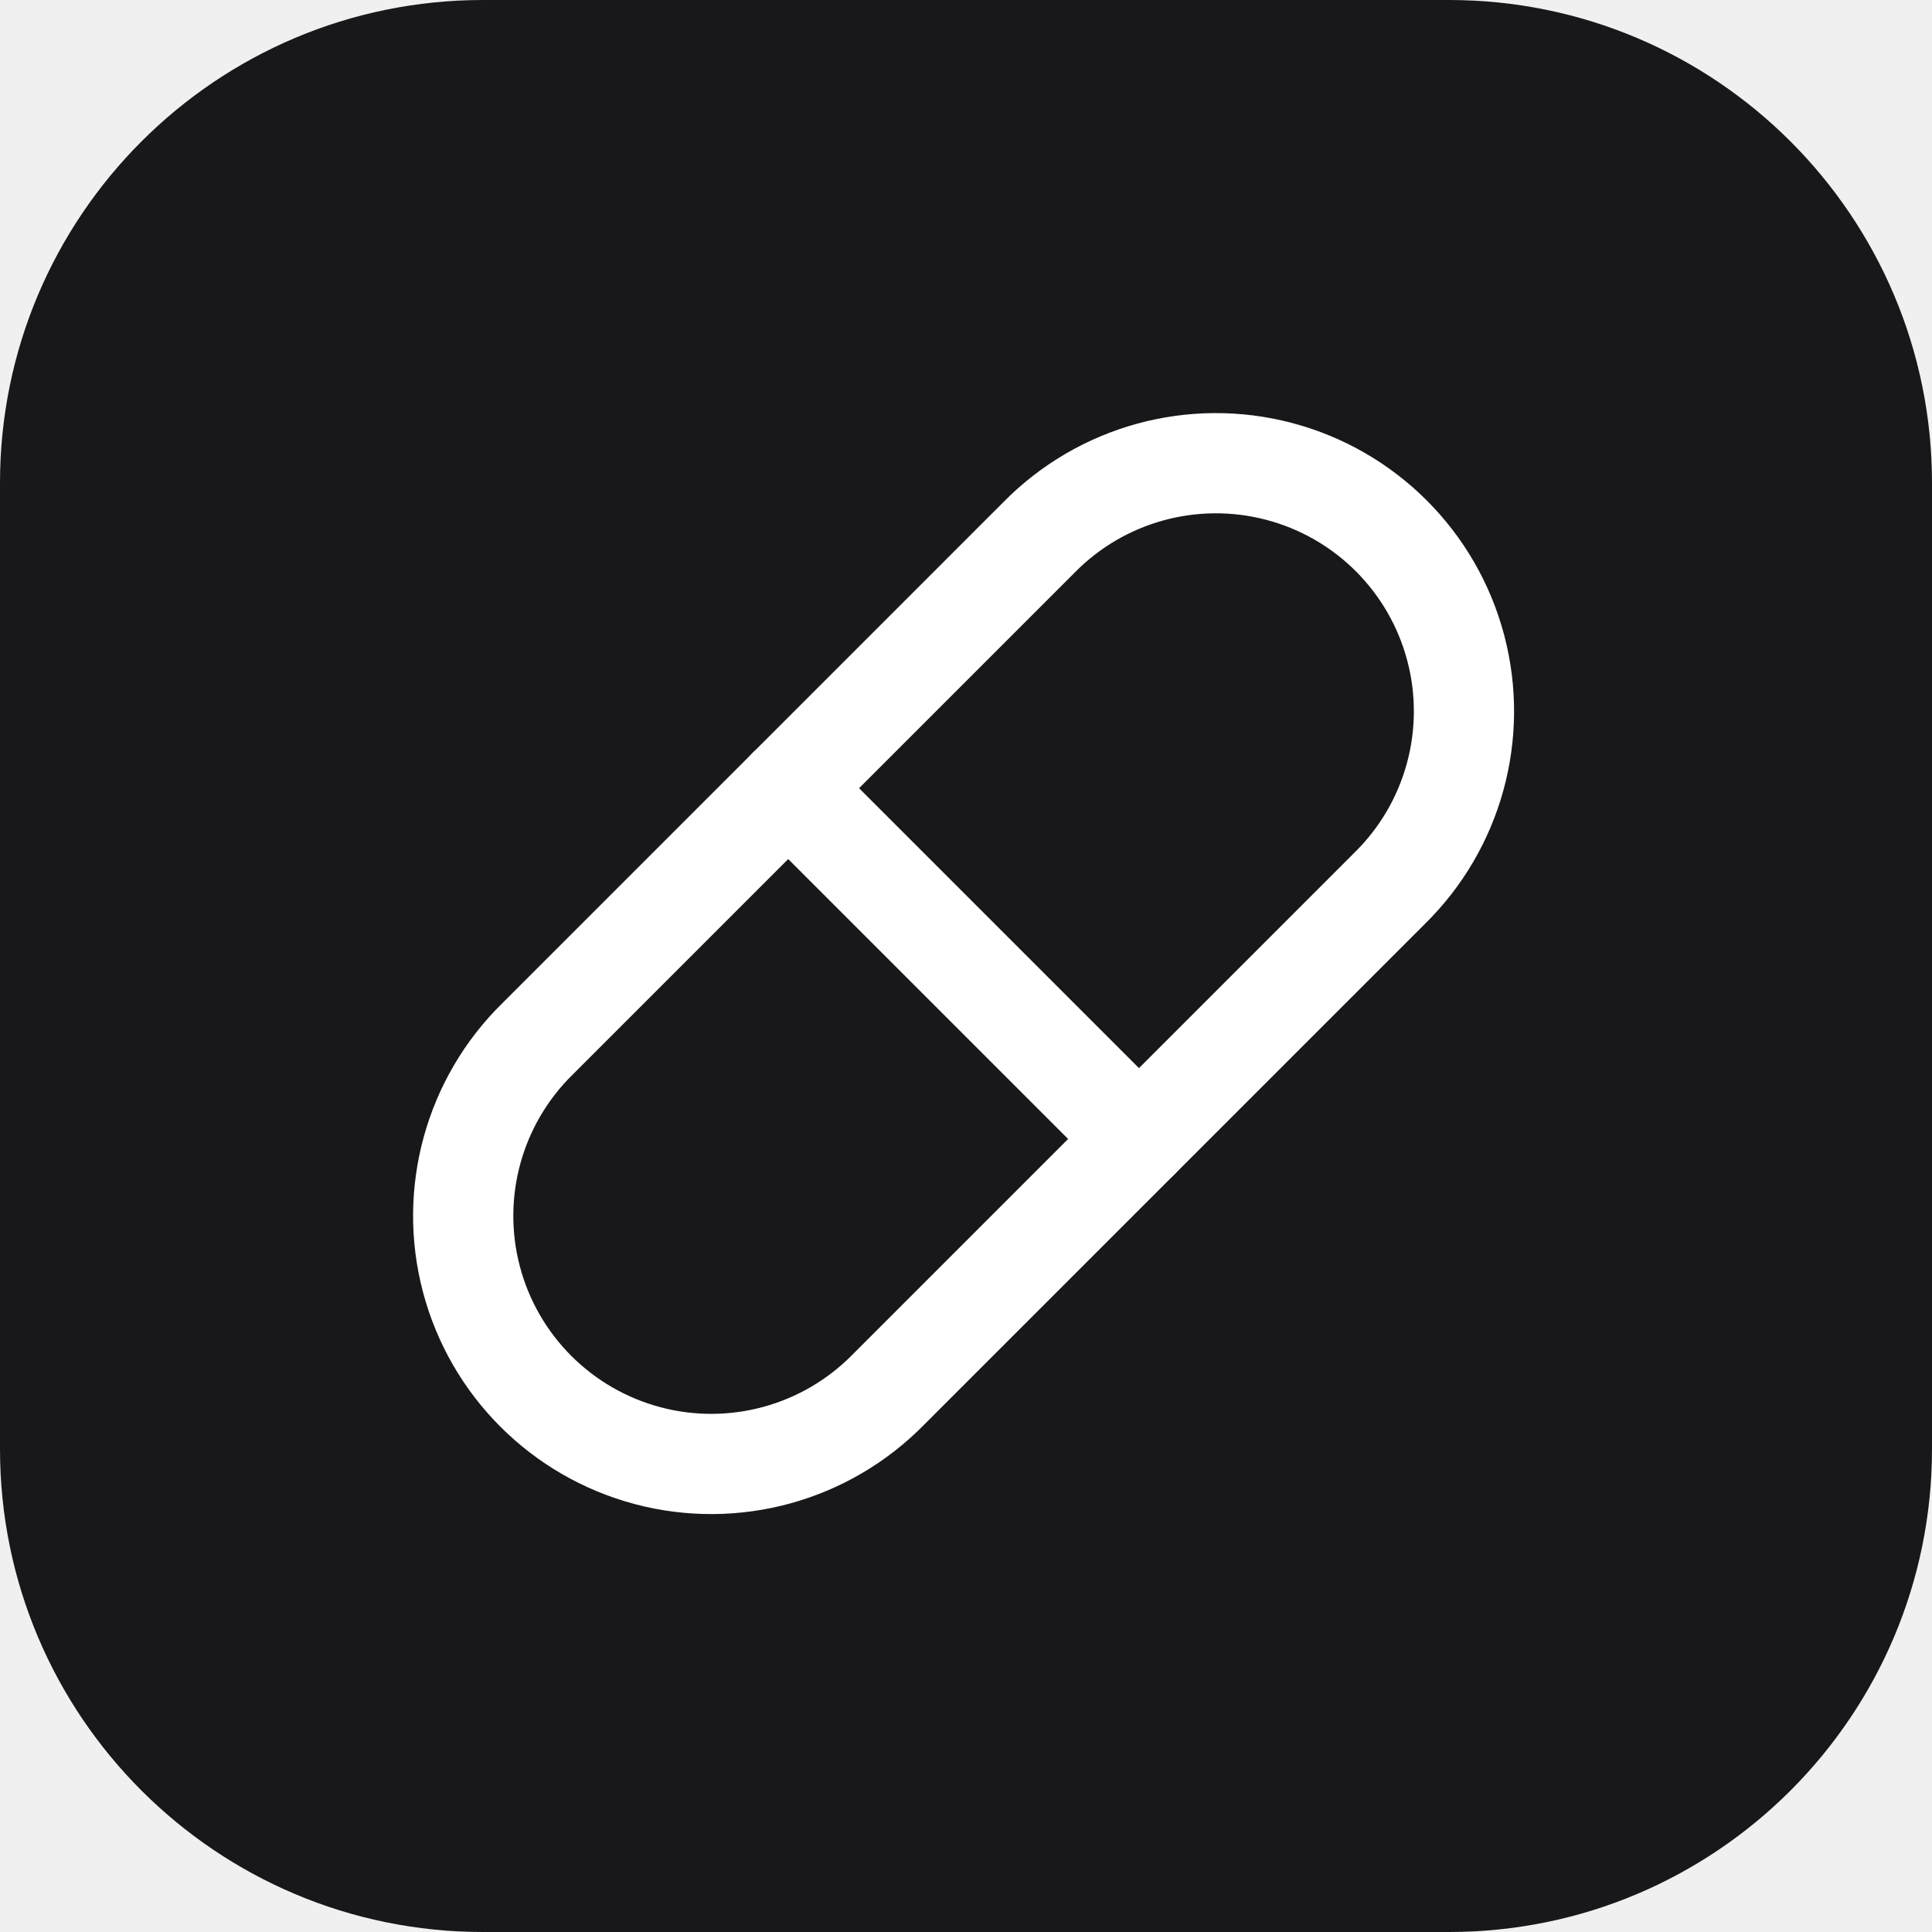
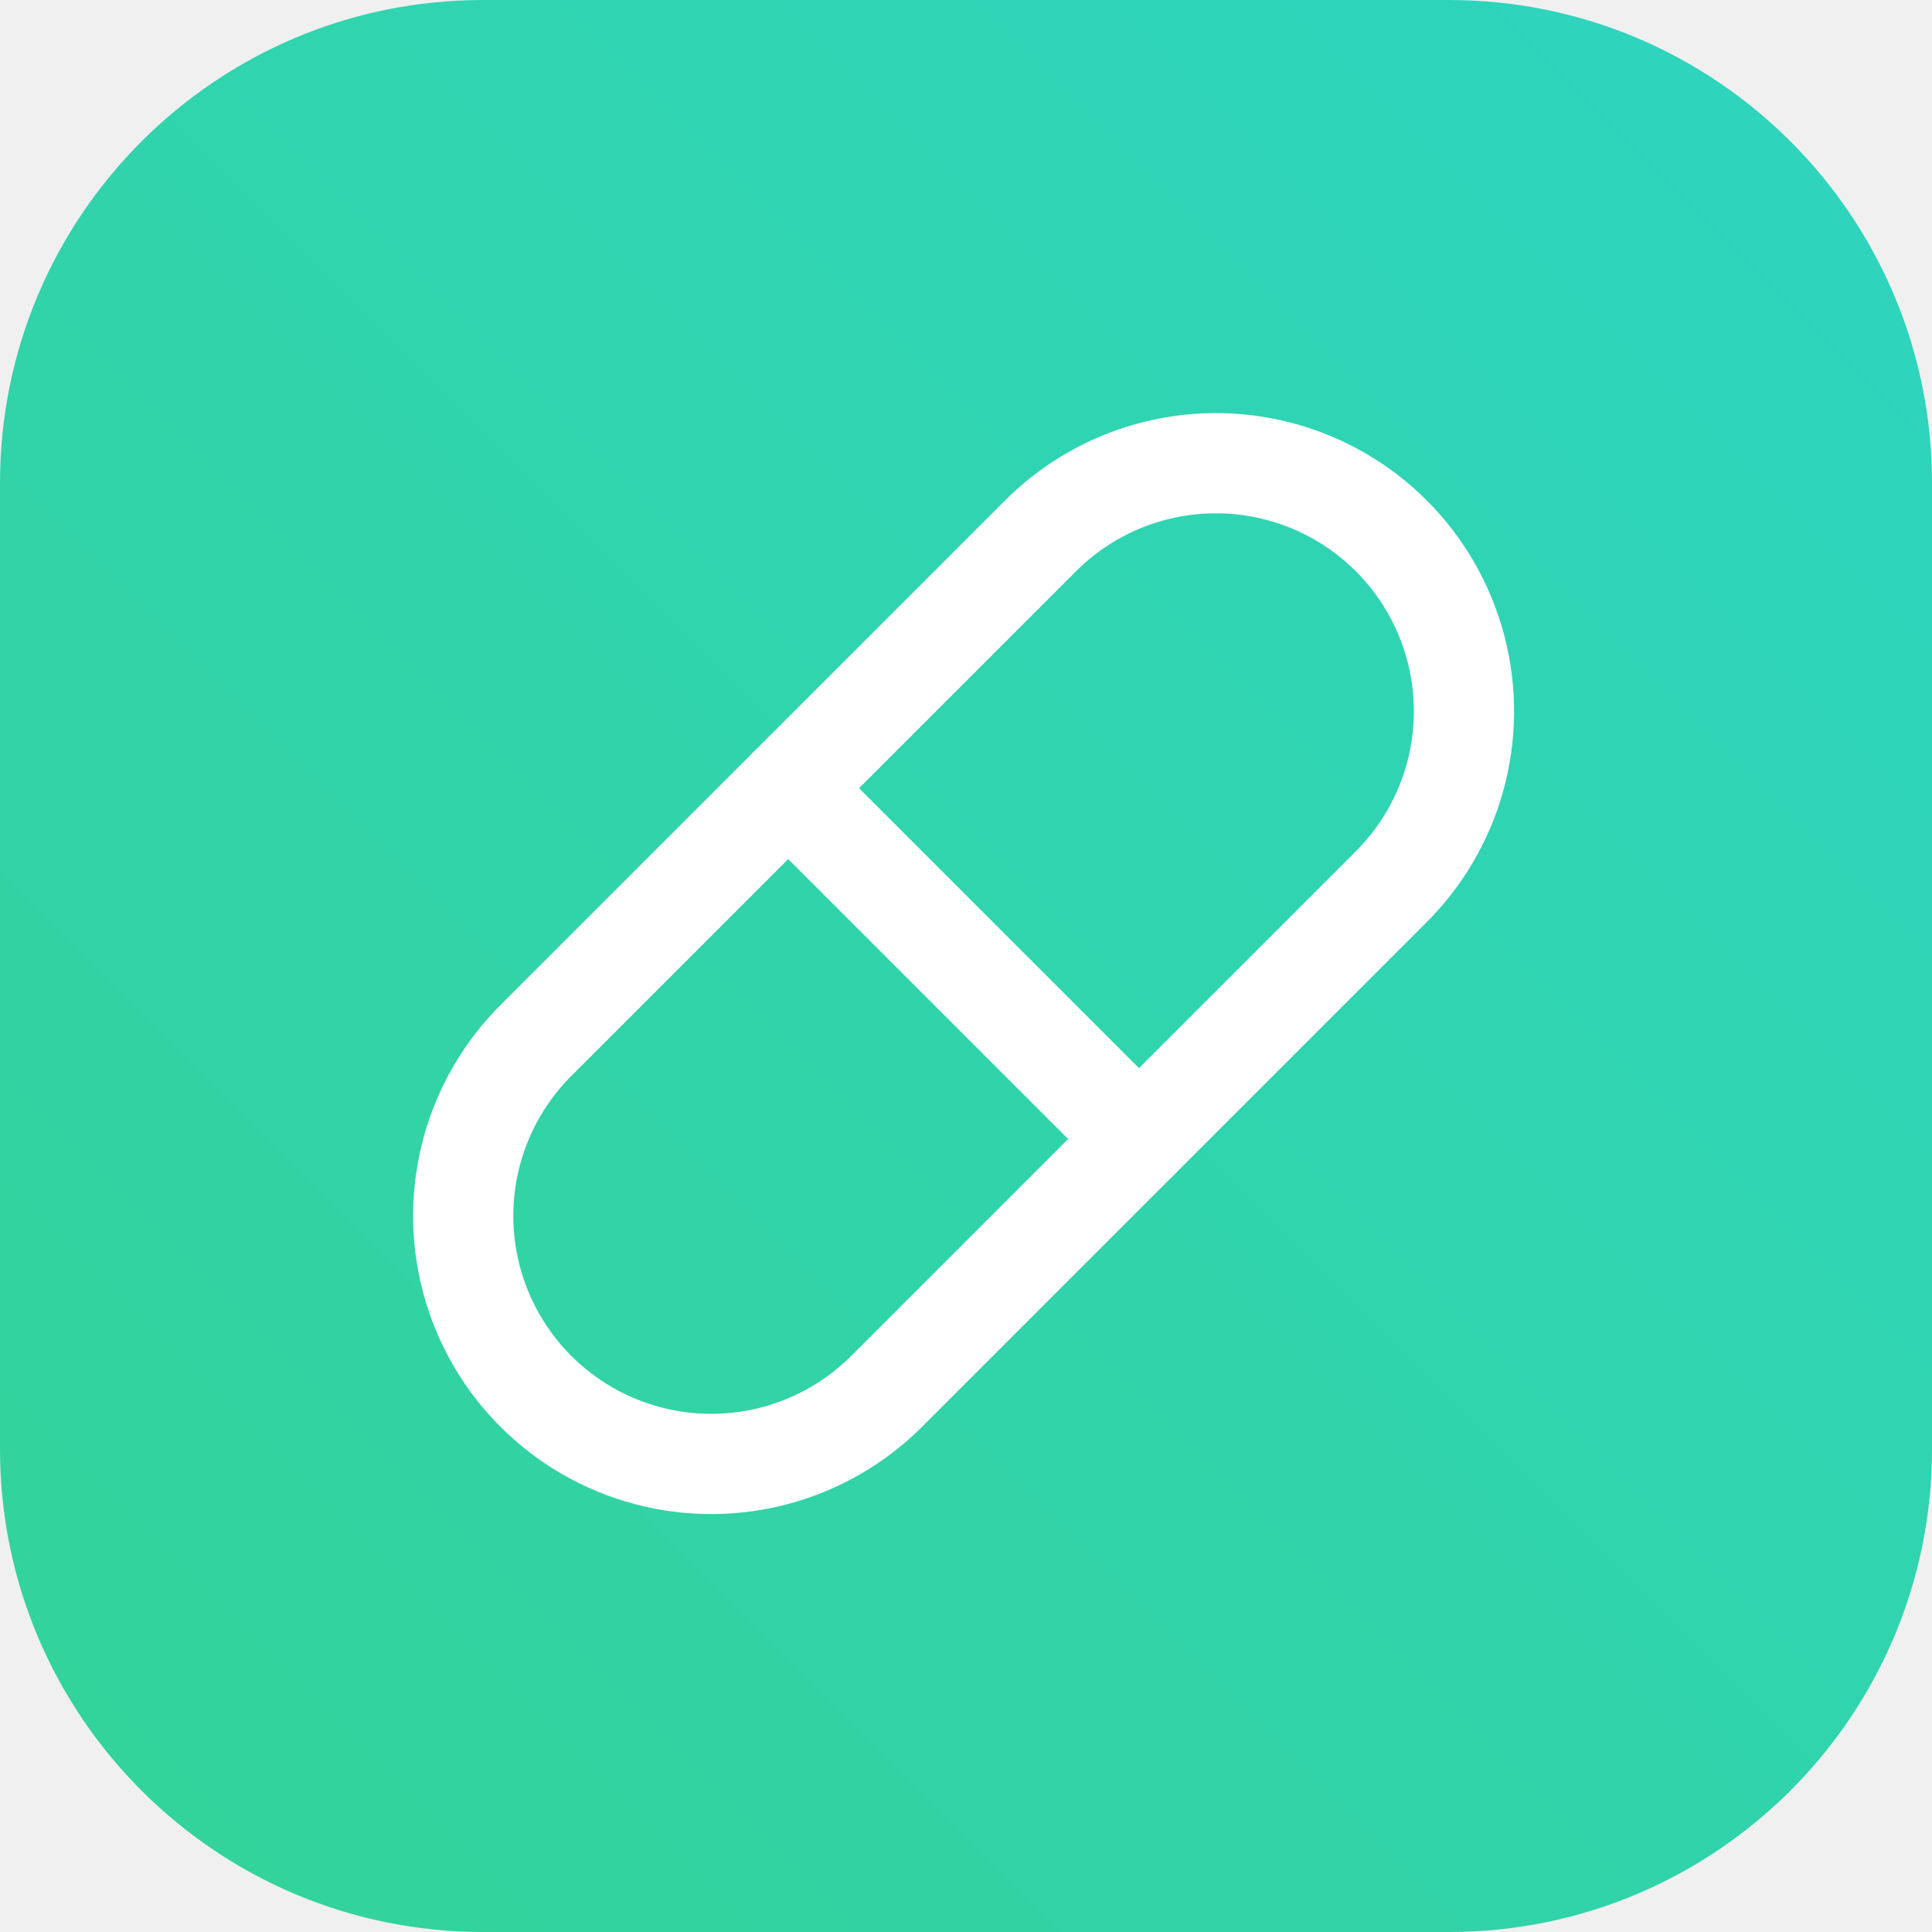
<svg xmlns="http://www.w3.org/2000/svg" viewBox="0 0 32 32" width="32" height="32">
-   <rect x="0" y="0" width="32" height="32" rx="8" fill="#18181b" />
+   <defs>
+     <linearGradient id="g" x1="0" y1="1" x2="1" y2="0">
+       <stop offset="0" stop-color="#34d399" />
+       <stop offset="1" stop-color="#2dd4bf" />
+     </linearGradient>
+   </defs>
+   <rect x="0" y="0" width="32" height="32" rx="8" fill="url(#g)" />
  <g transform="translate(6 6) scale(0.83)" fill="none" stroke="#ffffff" stroke-width="2" stroke-linecap="round" stroke-linejoin="round">
    <path d="m10.5 20.5 10-10a4.95 4.95 0 1 0-7-7l-10 10a4.95 4.95 0 1 0 7 7Z" />
    <path d="m8.5 8.5 7 7" />
  </g>
</svg>
